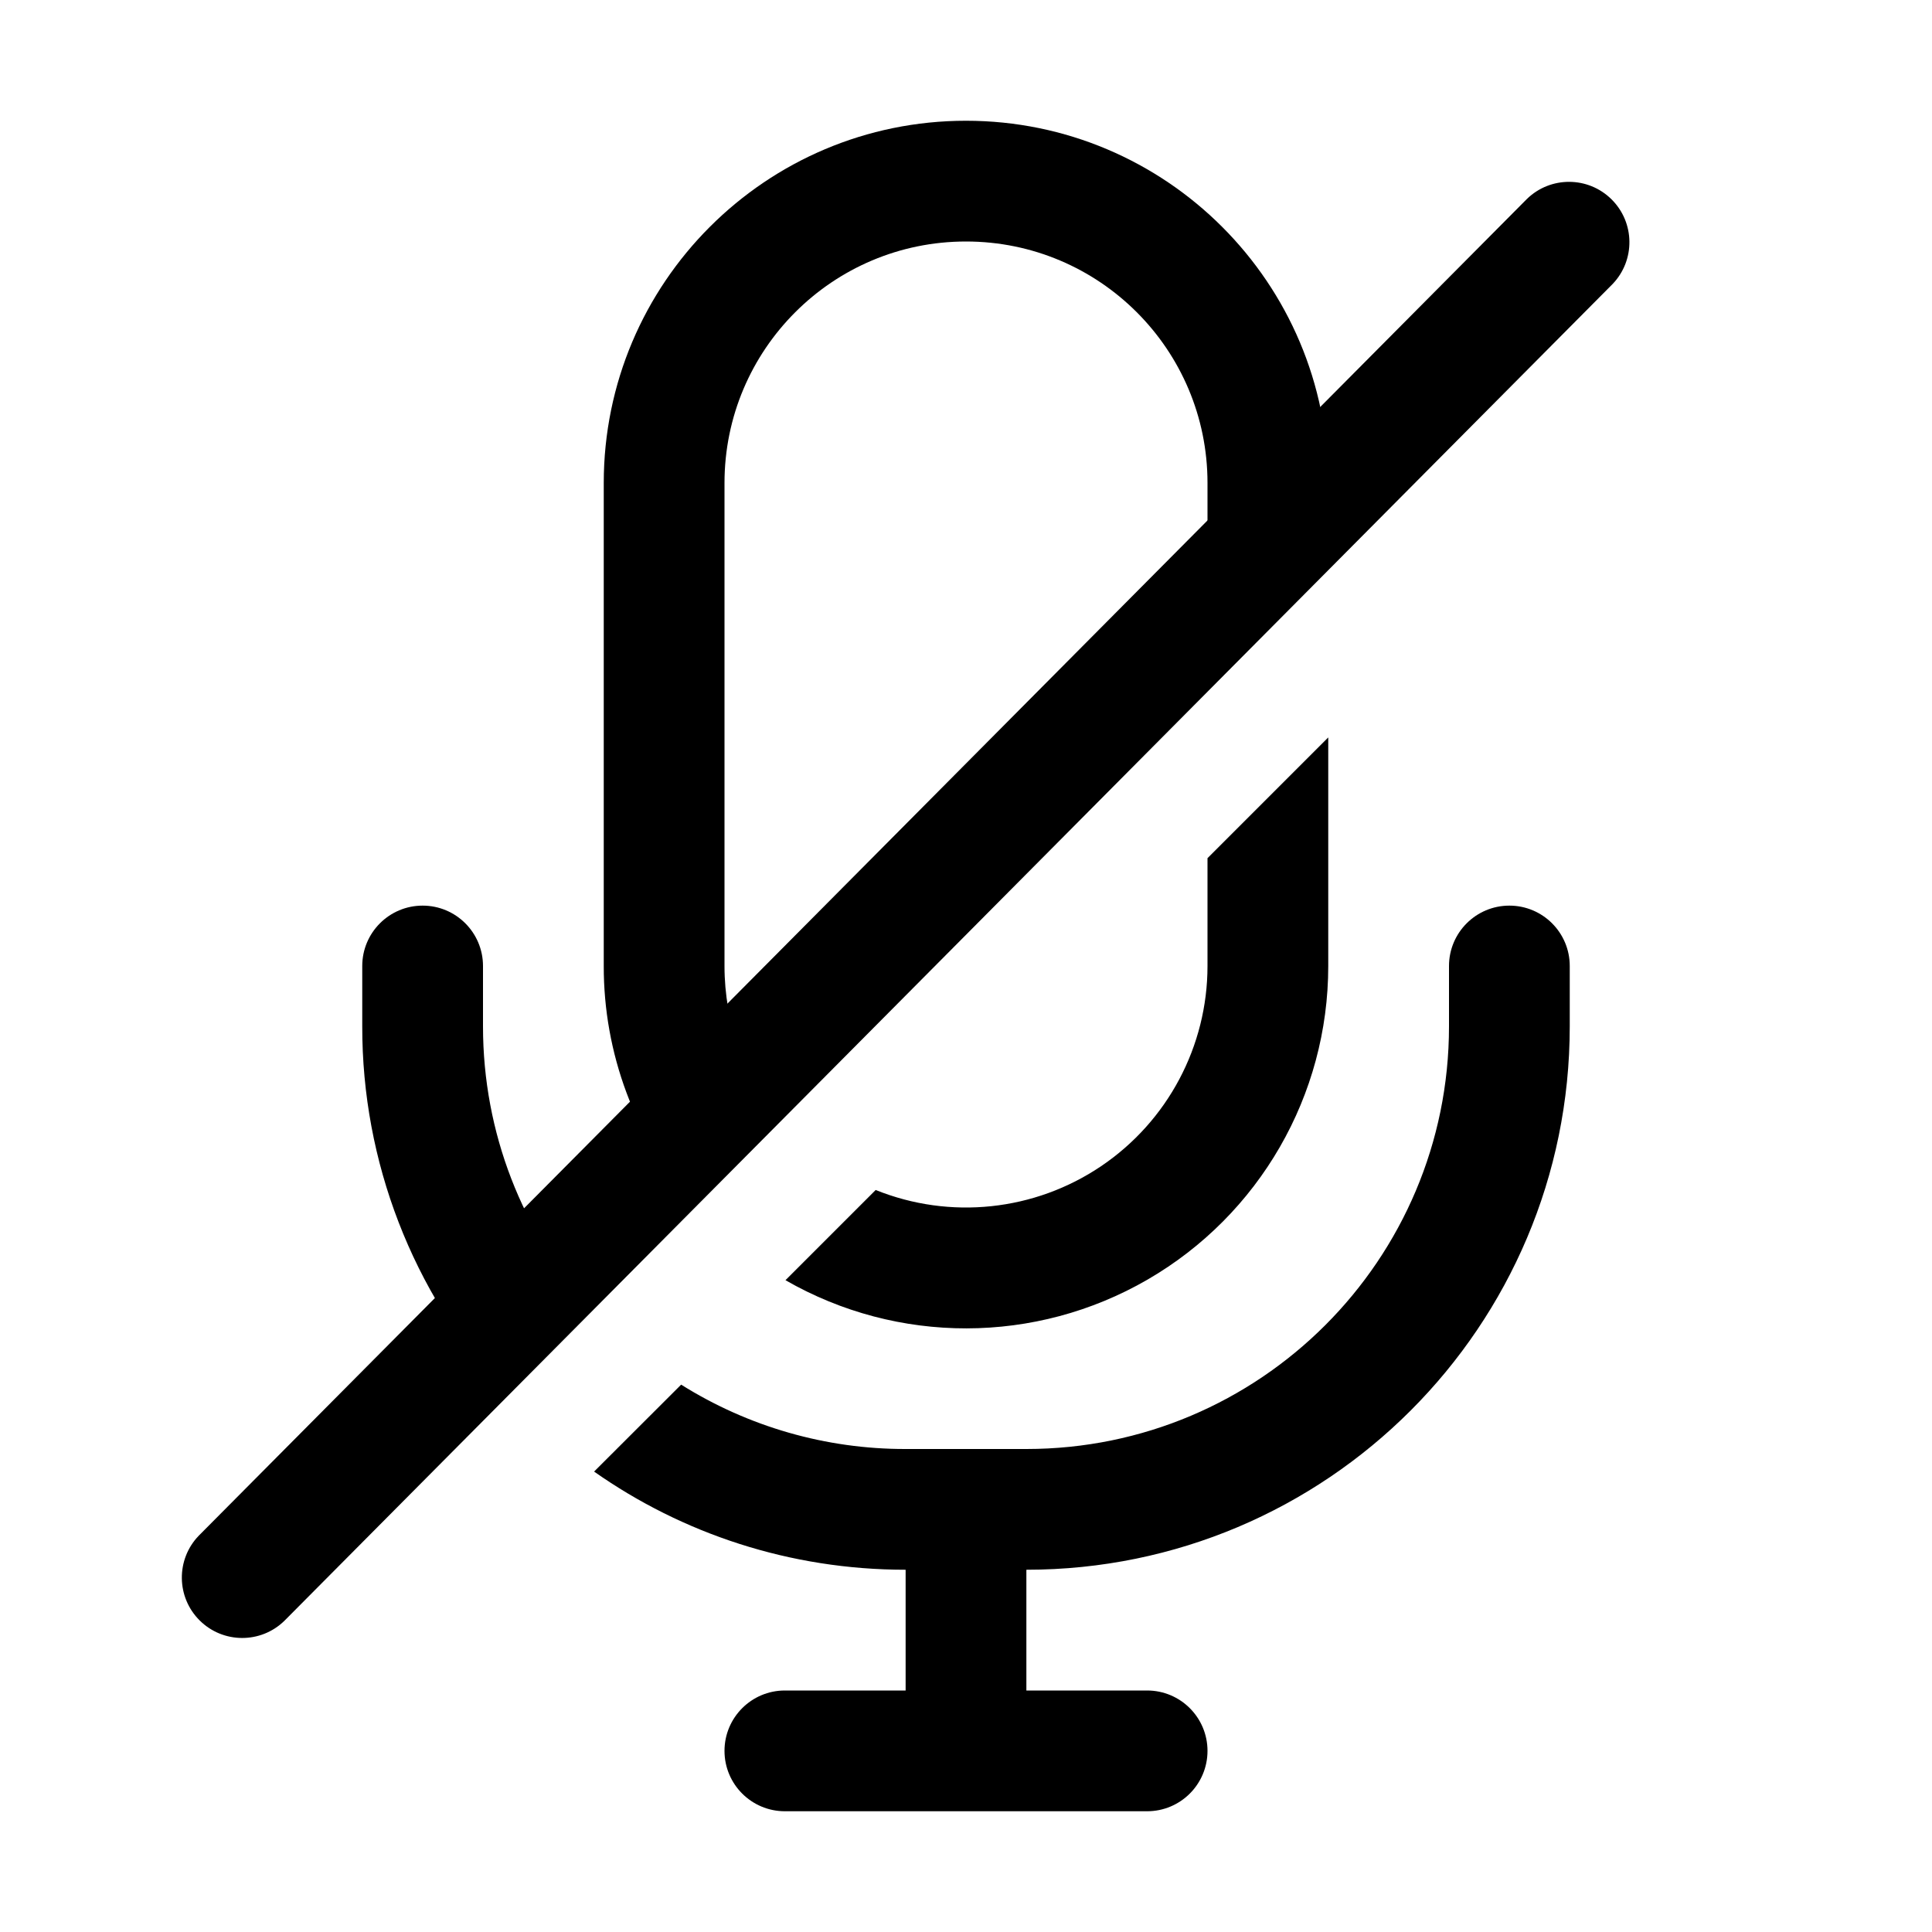
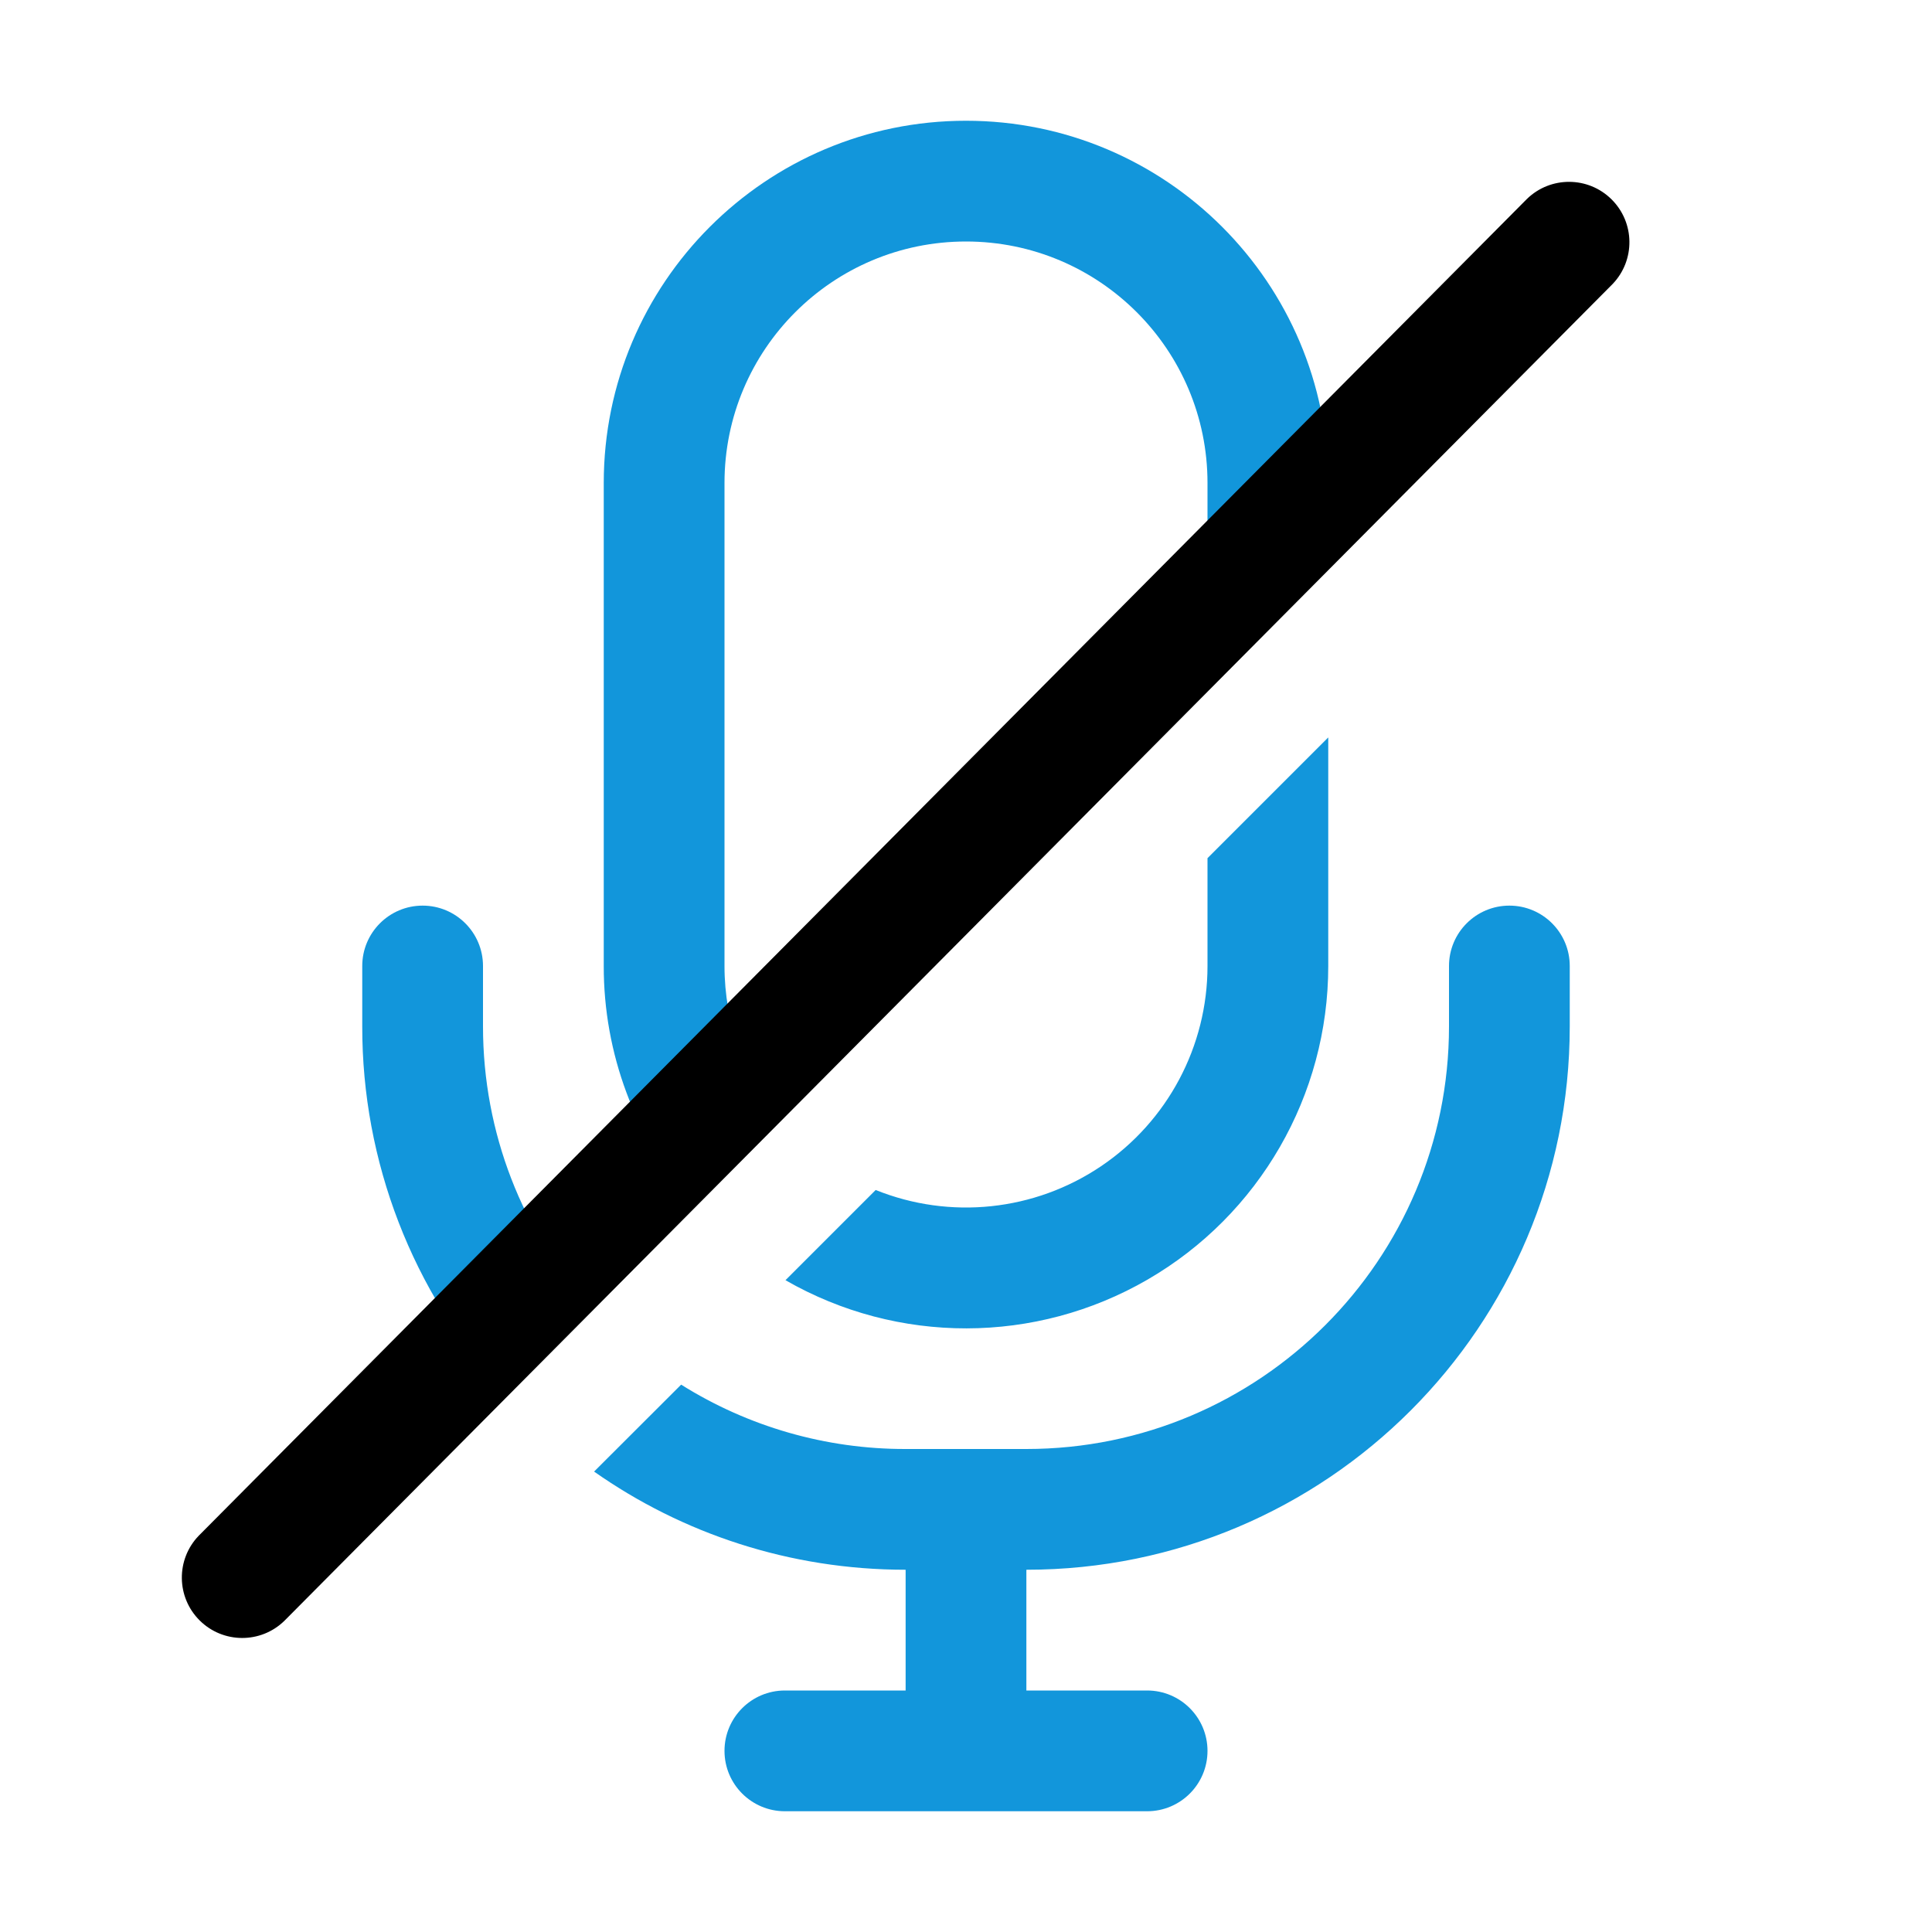
<svg xmlns="http://www.w3.org/2000/svg" viewBox="0 0 1024 1024" data-v-ea893728="">
-   <path fill="currentColor" d="m412.16 592.128-45.44 45.44A191.232 191.232 0 0 1 320 512V256a192 192 0 1 1 384 0v44.352l-64 64V256a128 128 0 1 0-256 0v256c0 30.336 10.56 58.24 28.16 80.128m51.968 38.592A128 128 0 0 0 640 512v-57.152l64-64V512a192 192 0 0 1-287.68 166.528zM314.88 779.968l46.144-46.08A222.976 222.976 0 0 0 480 768h64a224 224 0 0 0 224-224v-32a32 32 0 1 1 64 0v32a288 288 0 0 1-288 288v64h64a32 32 0 1 1 0 64H416a32 32 0 1 1 0-64h64v-64c-61.44 0-118.4-19.2-165.12-52.032M266.752 737.6A286.976 286.976 0 0 1 192 544v-32a32 32 0 0 1 64 0v32c0 56.832 21.184 108.8 56.064 148.288z" />
+   <path fill="#1296db" d="m412.16 592.128-45.44 45.44A191.232 191.232 0 0 1 320 512V256a192 192 0 1 1 384 0v44.352l-64 64V256a128 128 0 1 0-256 0v256c0 30.336 10.56 58.24 28.16 80.128m51.968 38.592A128 128 0 0 0 640 512v-57.152l64-64V512a192 192 0 0 1-287.68 166.528zM314.88 779.968l46.144-46.08A222.976 222.976 0 0 0 480 768h64a224 224 0 0 0 224-224v-32a32 32 0 1 1 64 0v32a288 288 0 0 1-288 288v64h64a32 32 0 1 1 0 64H416a32 32 0 1 1 0-64h64v-64c-61.44 0-118.4-19.2-165.12-52.032M266.752 737.6A286.976 286.976 0 0 1 192 544v-32a32 32 0 0 1 64 0v32c0 56.832 21.184 108.8 56.064 148.288z" />
  <path fill="currentColor" d="M150.72 859.072a32 32 0 0 1-45.44-45.056l704-708.544a32 32 0 0 1 45.44 45.056l-704 708.544z" />
</svg>
